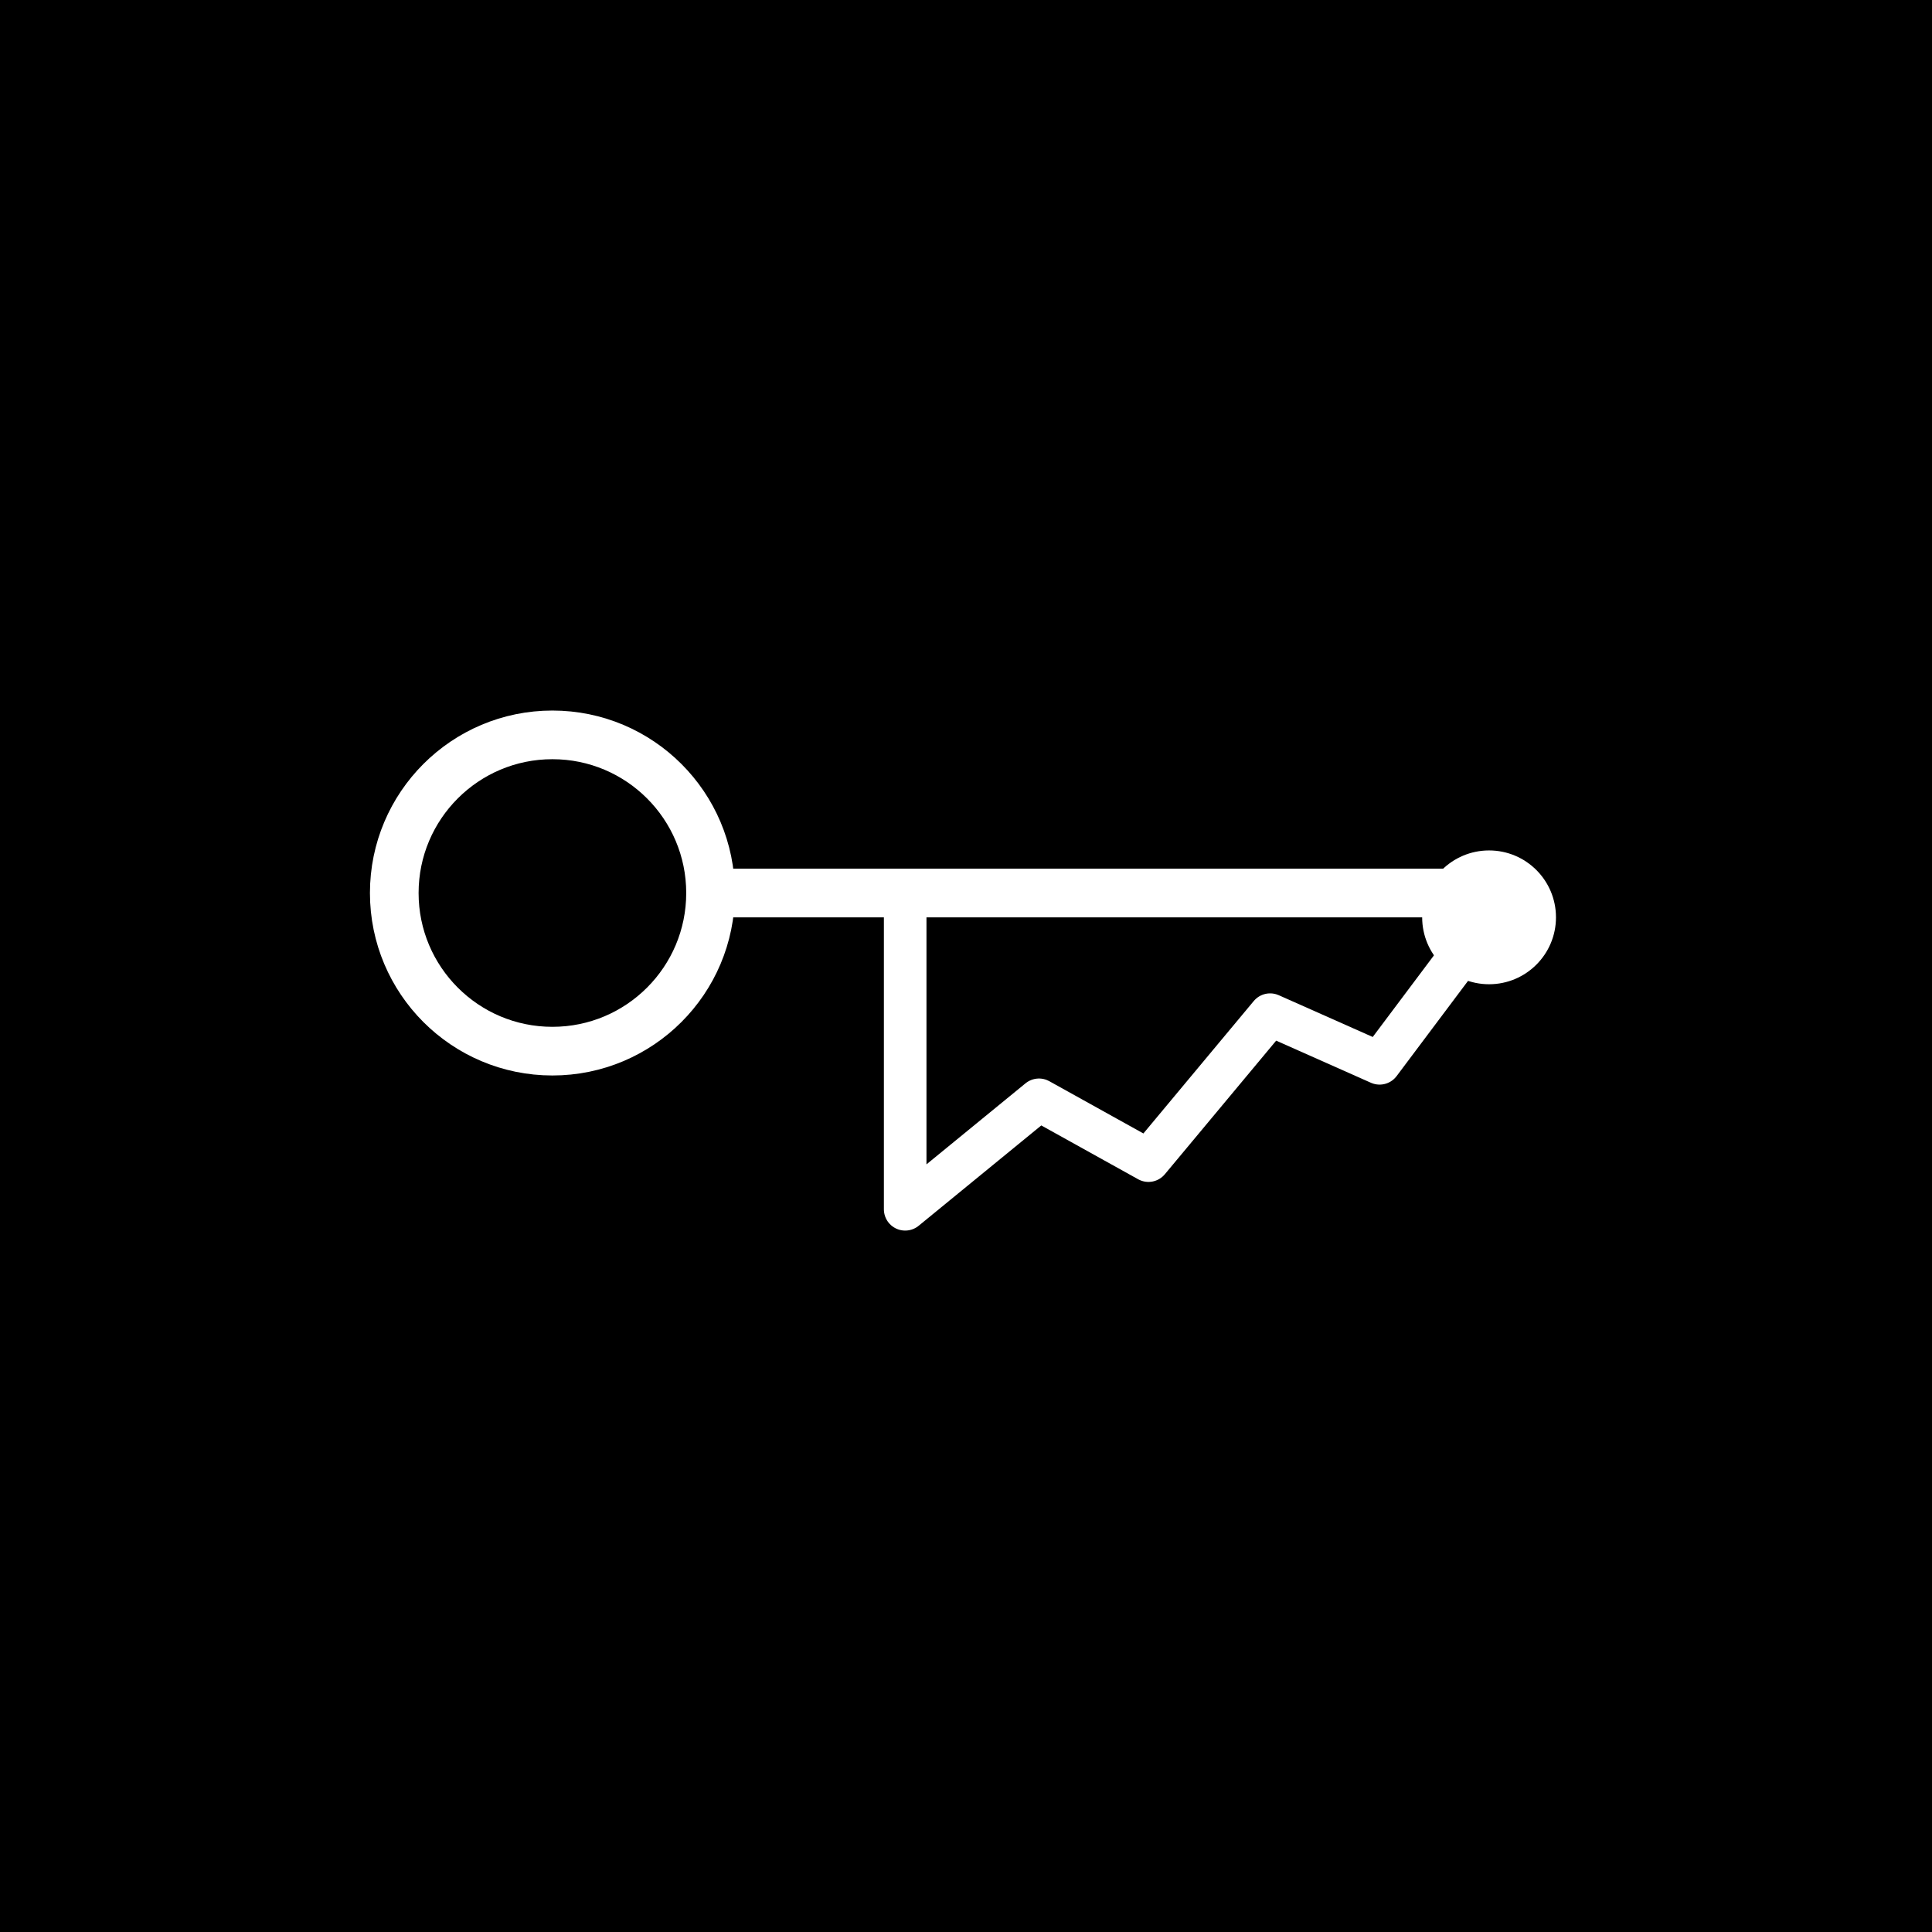
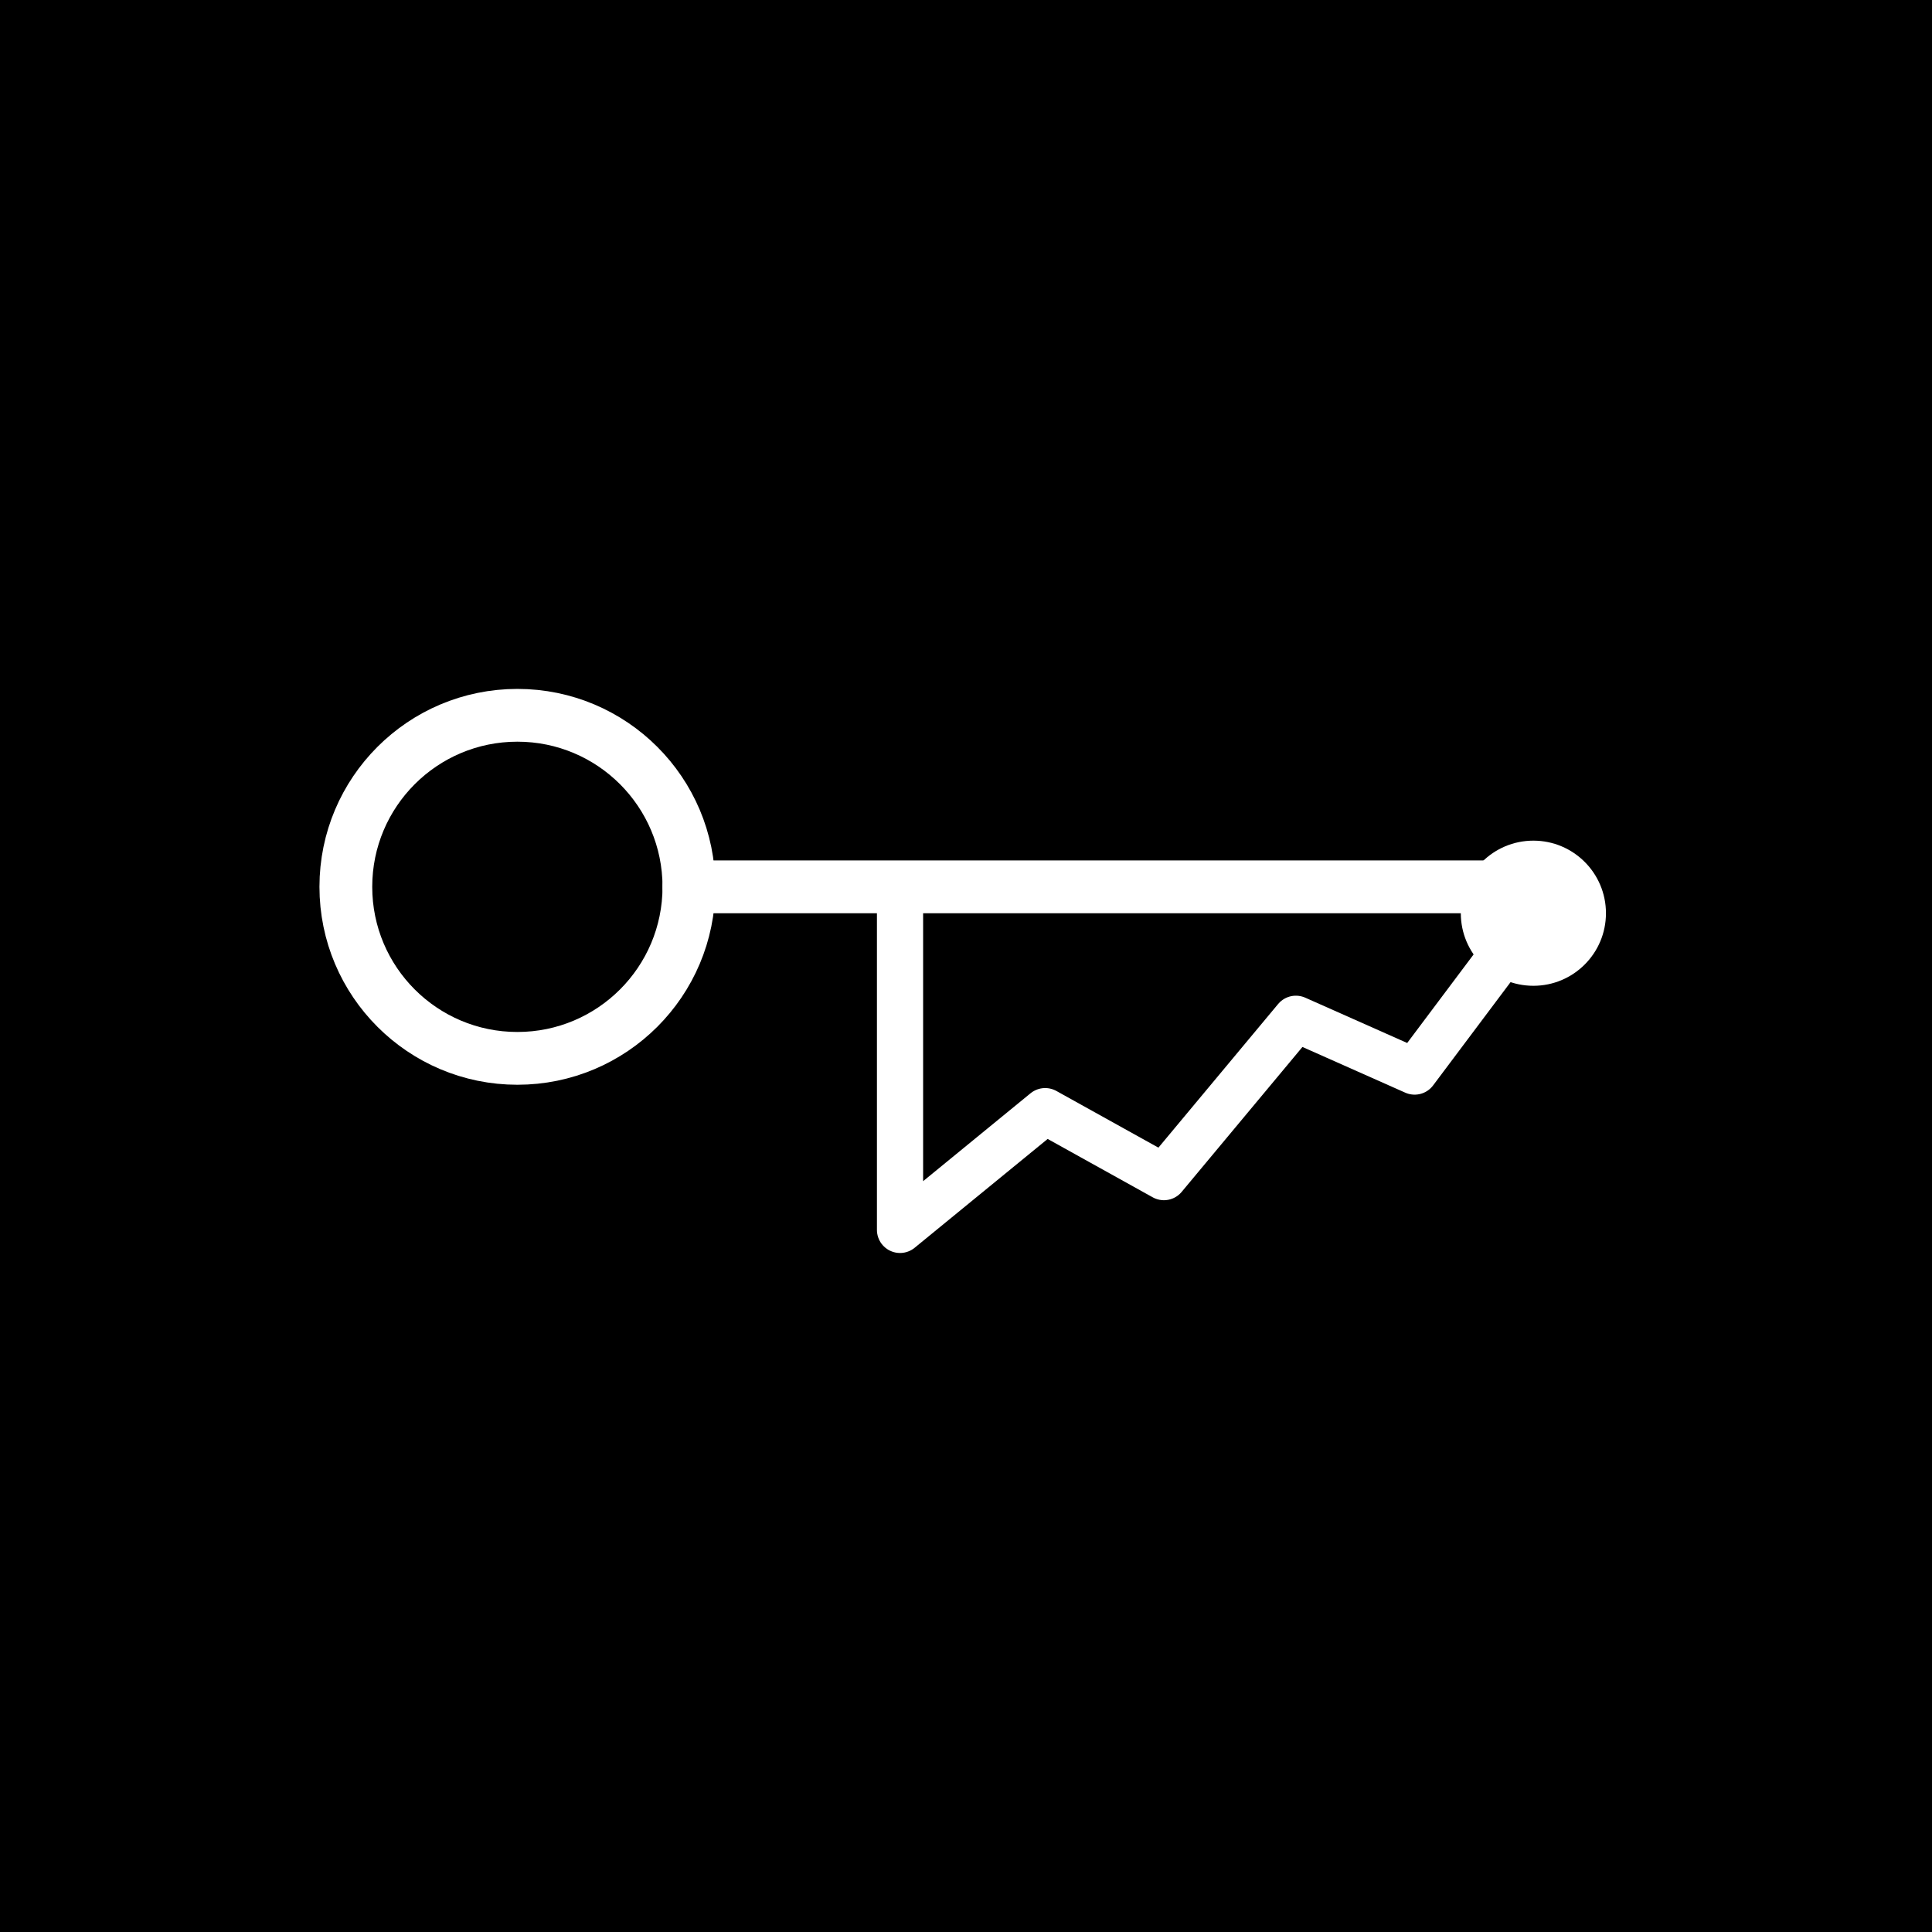
<svg xmlns="http://www.w3.org/2000/svg" width="1080" height="1080" viewBox="0 0 1080 1080">
  <rect width="1080" height="1080" fill="#000000" />
-   <g id="sym" transform="translate(540 540) scale(3.400)">
+   <g id="sym" transform="translate(540 540) scale(3.688)">
    <g transform="translate(-6 -12)">
      <circle cx="-62" cy="0" r="26" fill="none" stroke="#FFFFFF" stroke-width="8" stroke-linecap="round" stroke-linejoin="round" />
      <path d="M-36 0 H92" fill="none" stroke="#FFFFFF" stroke-width="8" stroke-linecap="round" stroke-linejoin="round" />
      <path d="M-4 0 V52 L18 34 L36 44 L56 20 L74 28 L92 4" fill="none" stroke="#FFFFFF" stroke-width="7" stroke-linecap="round" stroke-linejoin="round" />
      <circle cx="92" cy="4" r="11" fill="#FFFFFF" />
    </g>
  </g>
</svg>
